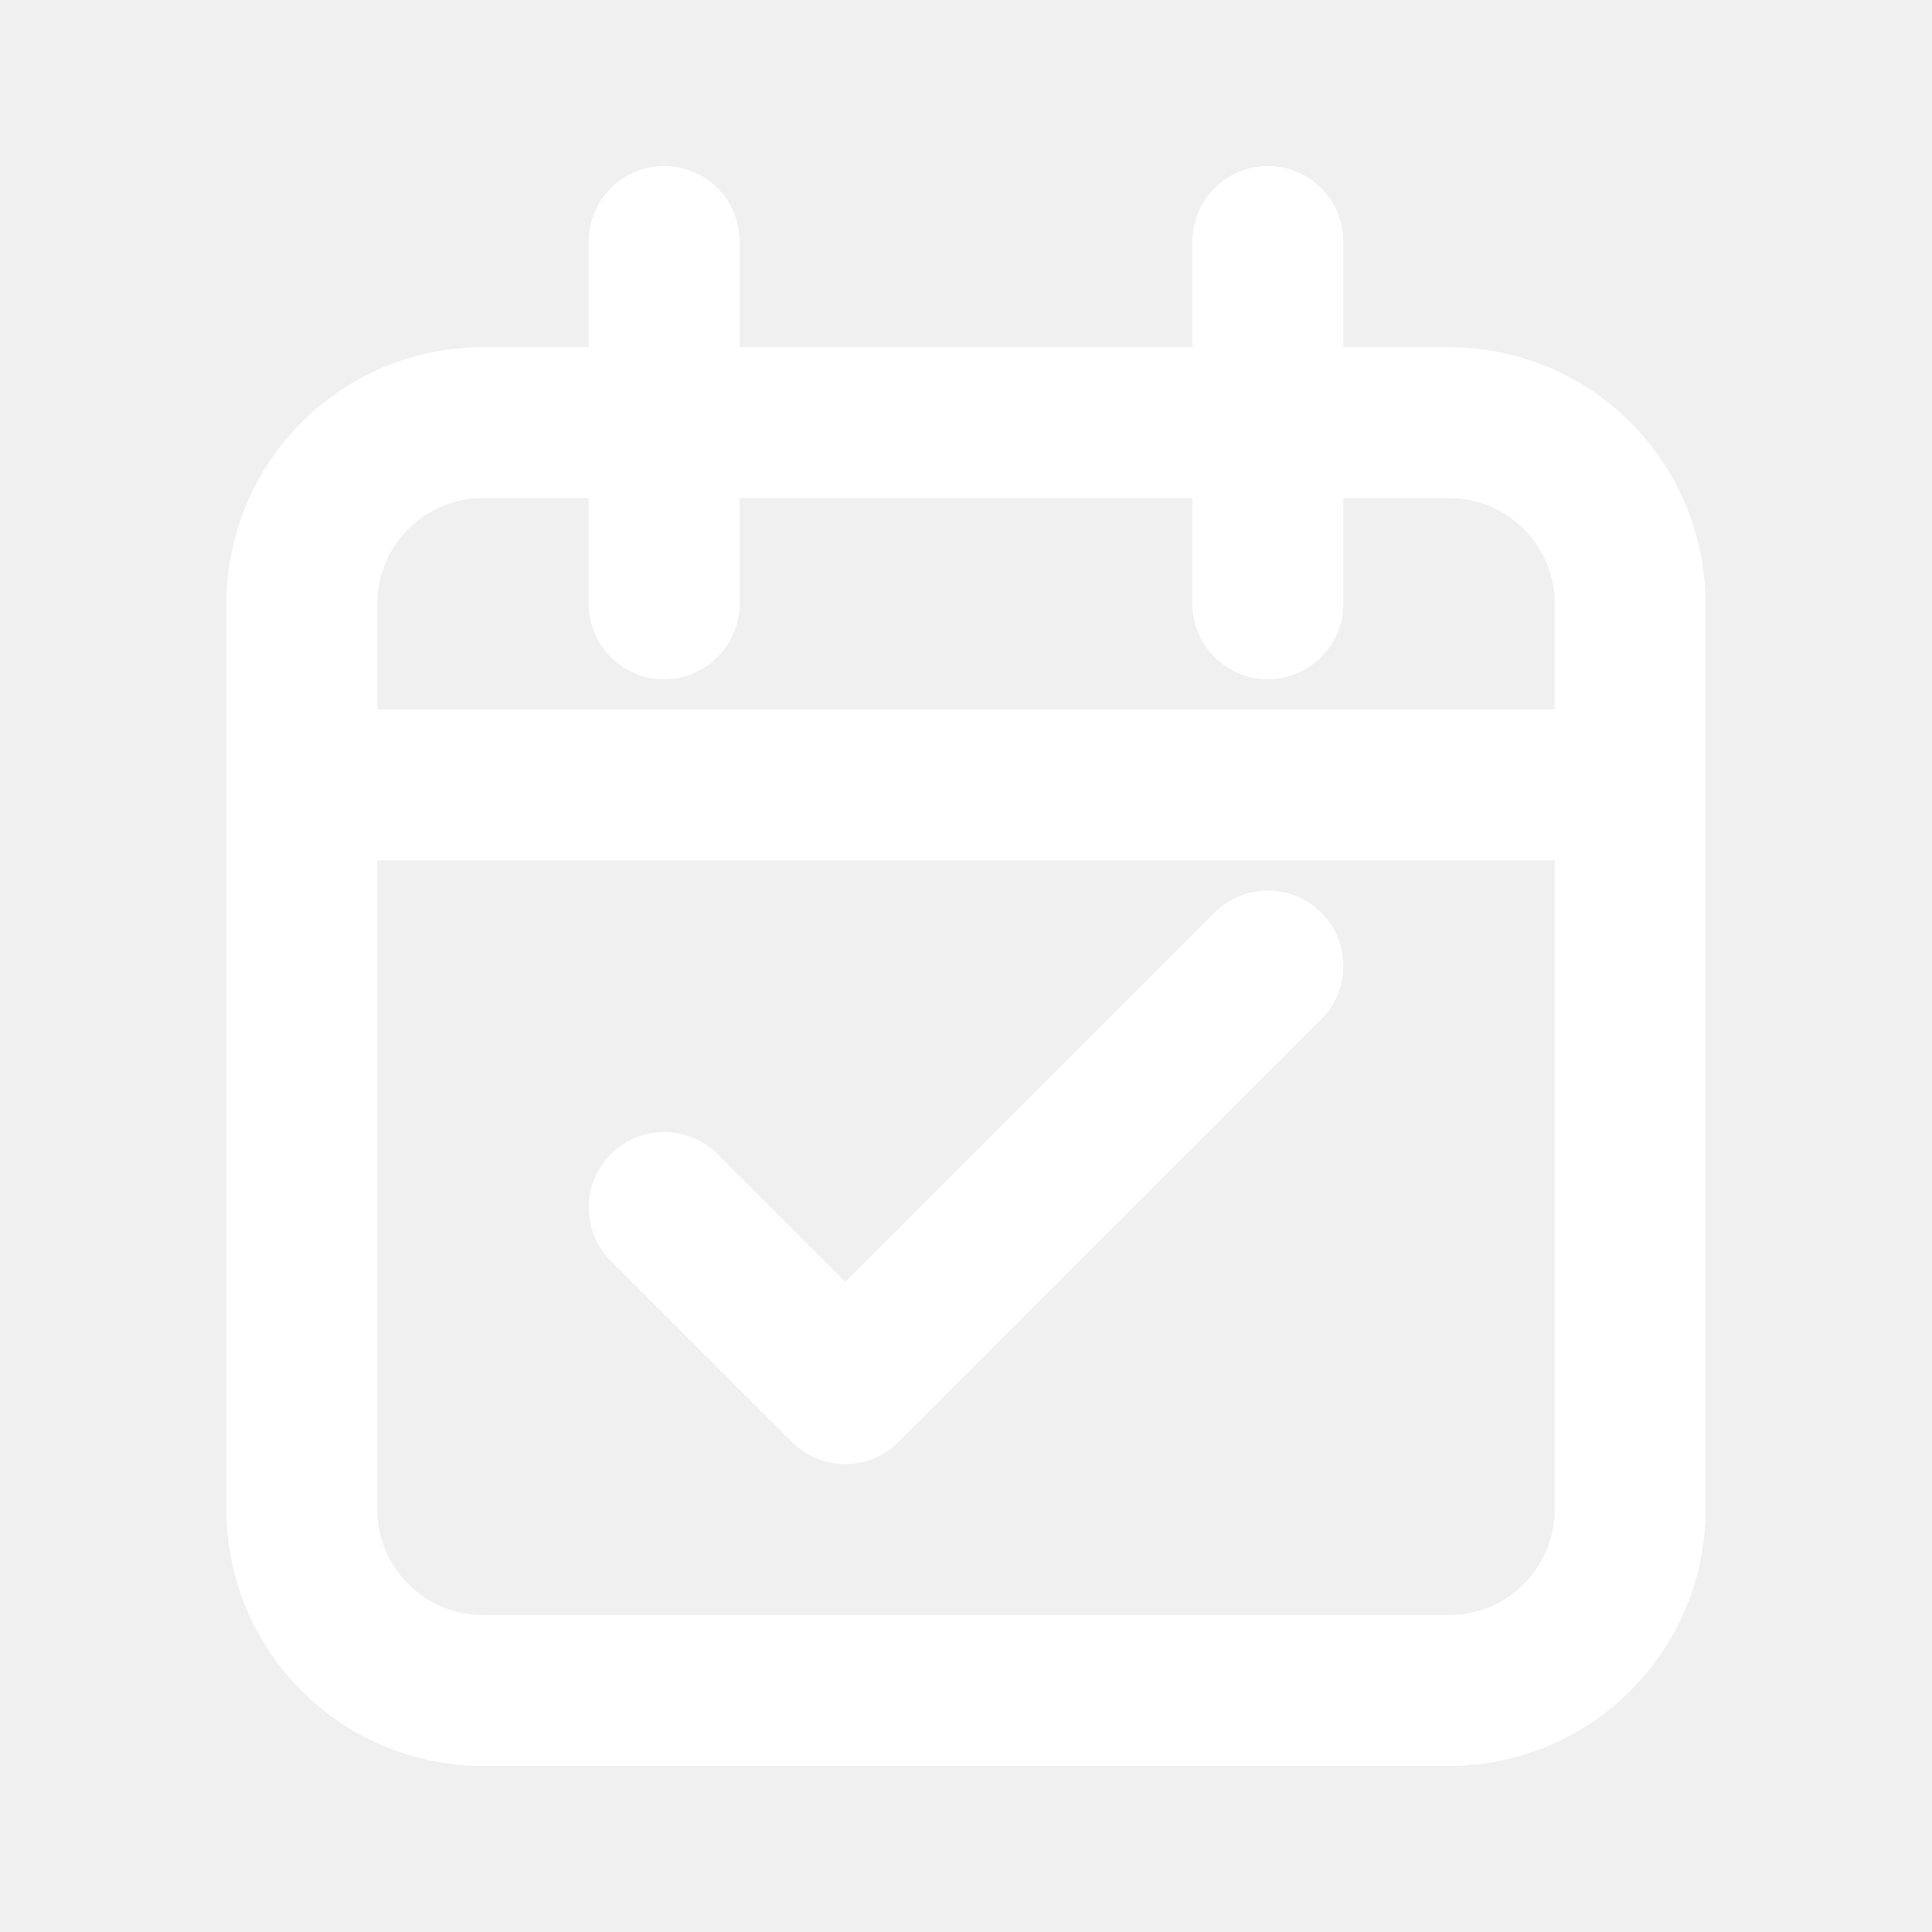
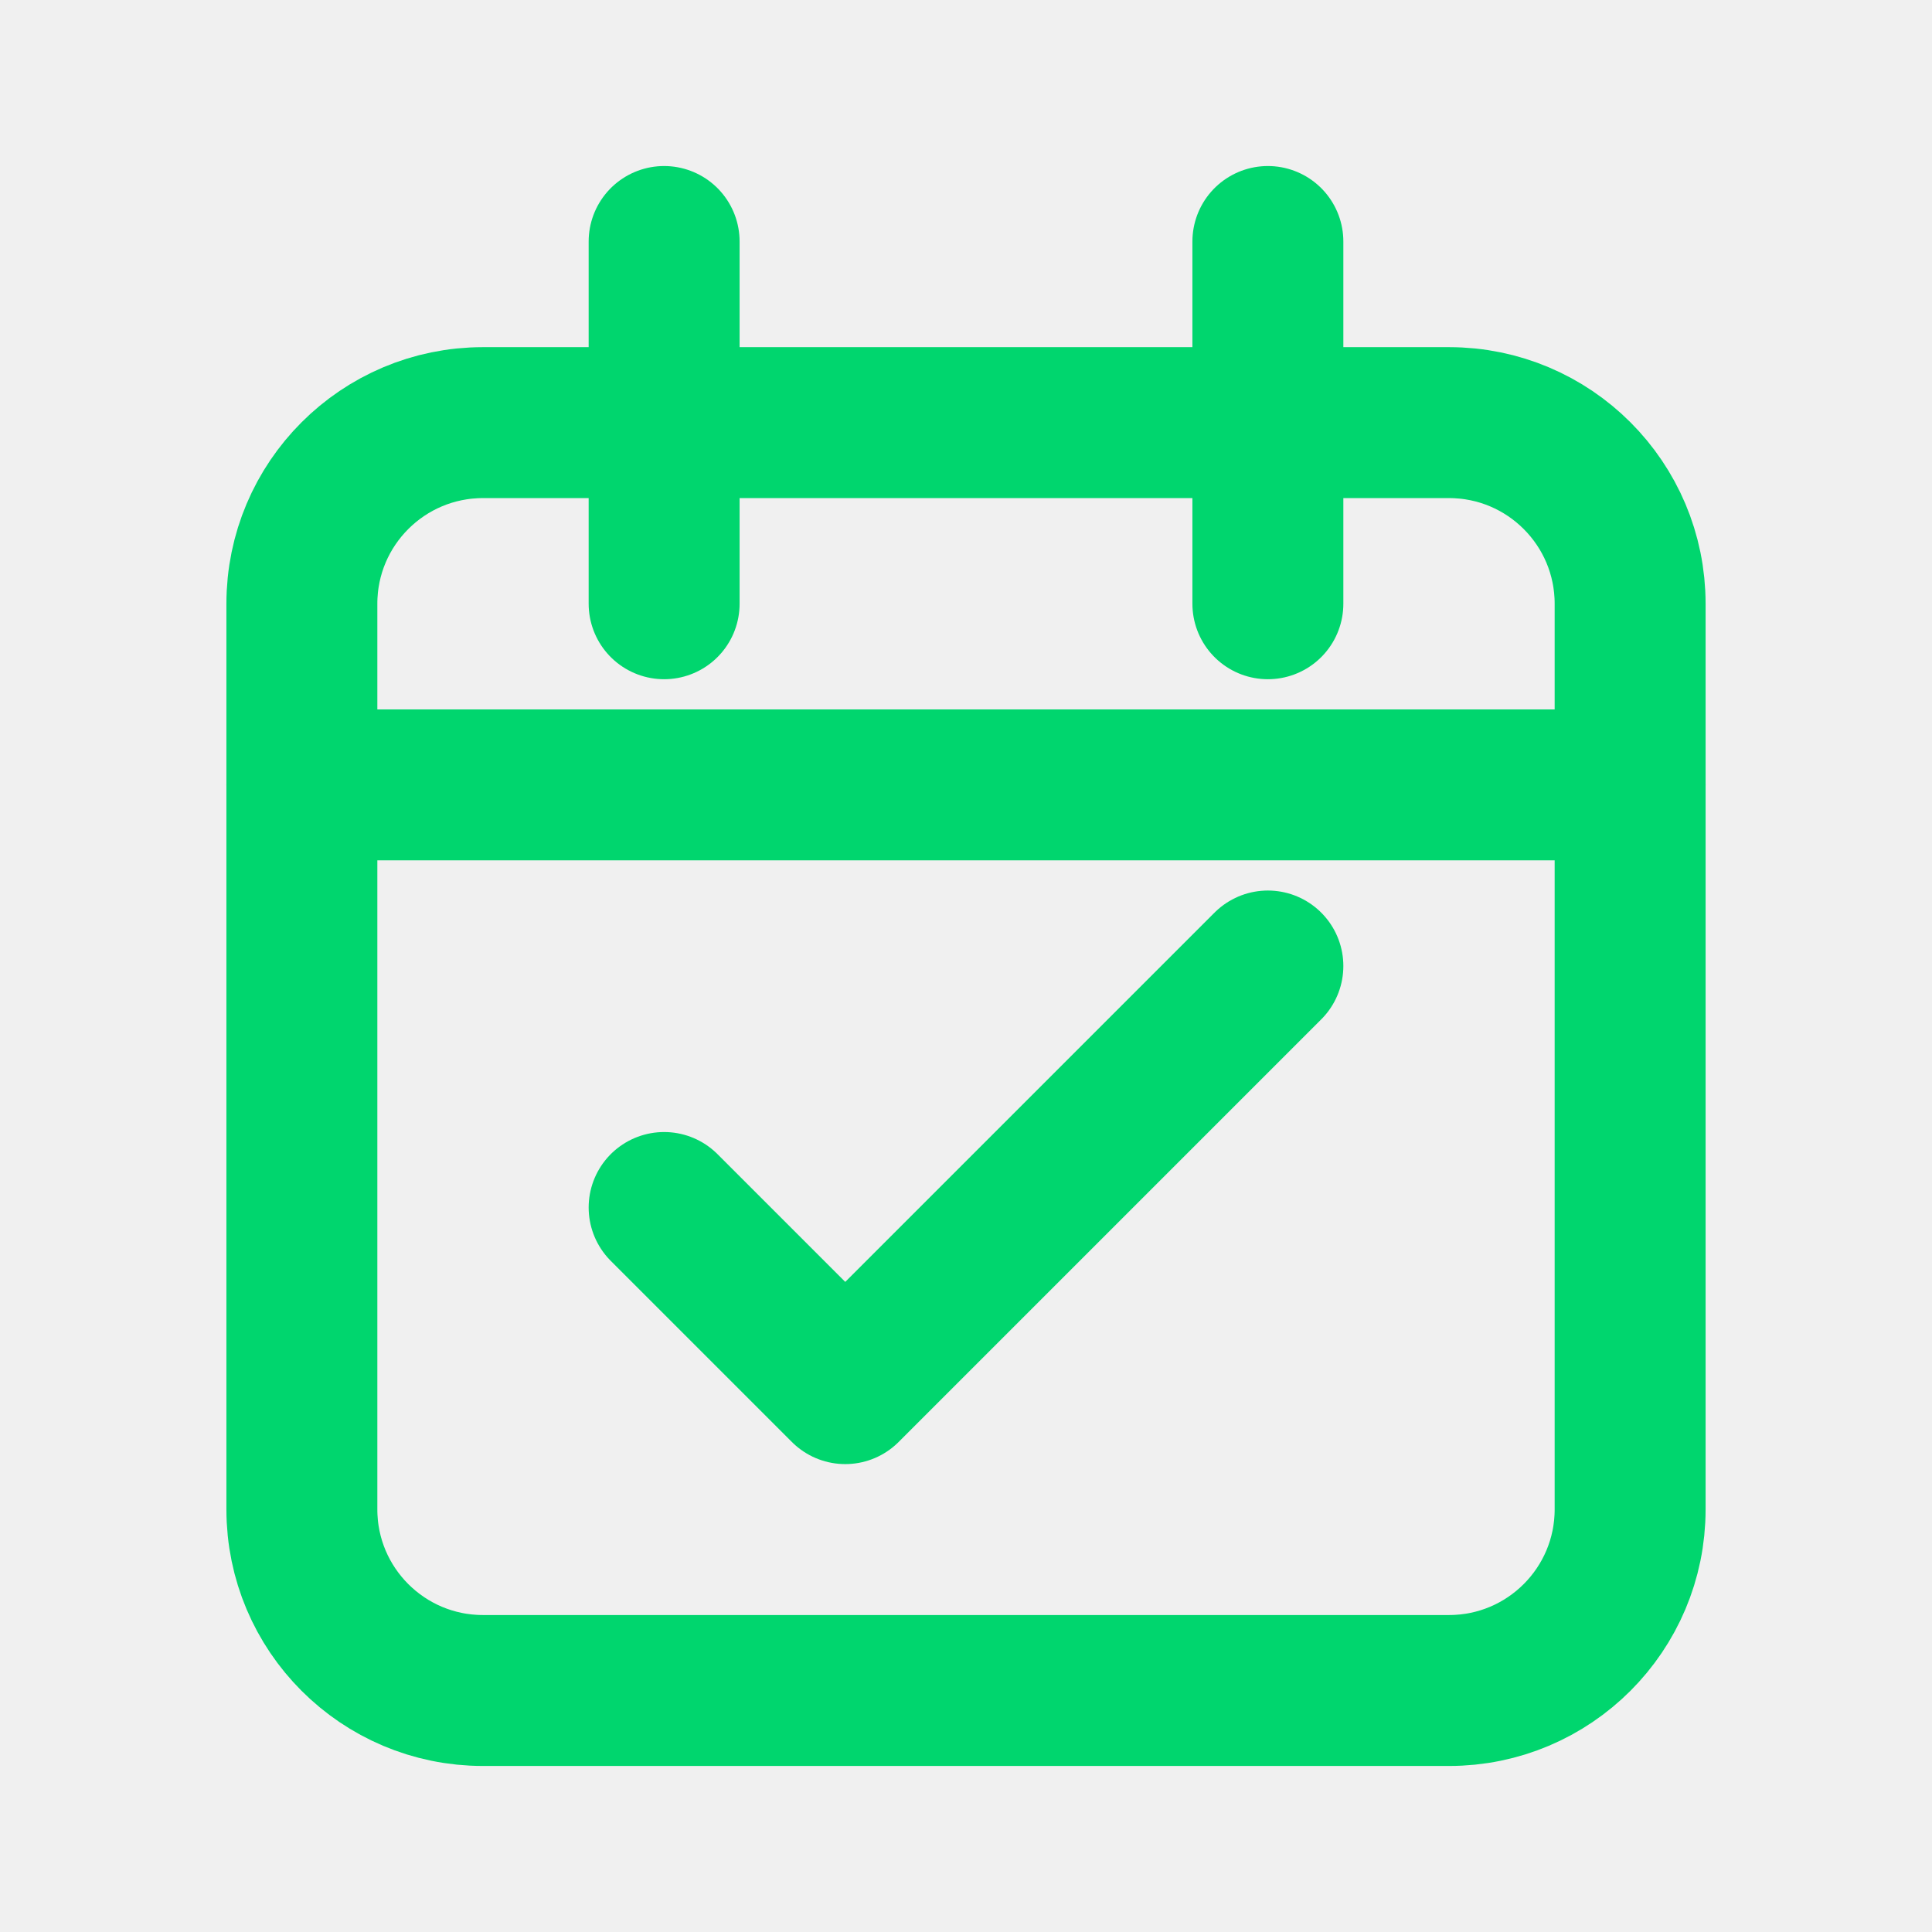
<svg xmlns="http://www.w3.org/2000/svg" width="32" height="32" viewBox="0 0 32 32">
-   <g fill="none" stroke="#ffffff" stroke-width="2.5" stroke-linecap="round" stroke-linejoin="round">
+   <g fill="none" stroke="#00d66e" stroke-width="2.5" stroke-linecap="round" stroke-linejoin="round">
    <rect x="5" y="7" width="22" height="21" rx="3" />
    <path d="M5 13h22M11 4v6M21 4v6" />
    <path d="m11 20 3 3 7-7" />
  </g>
</svg>
